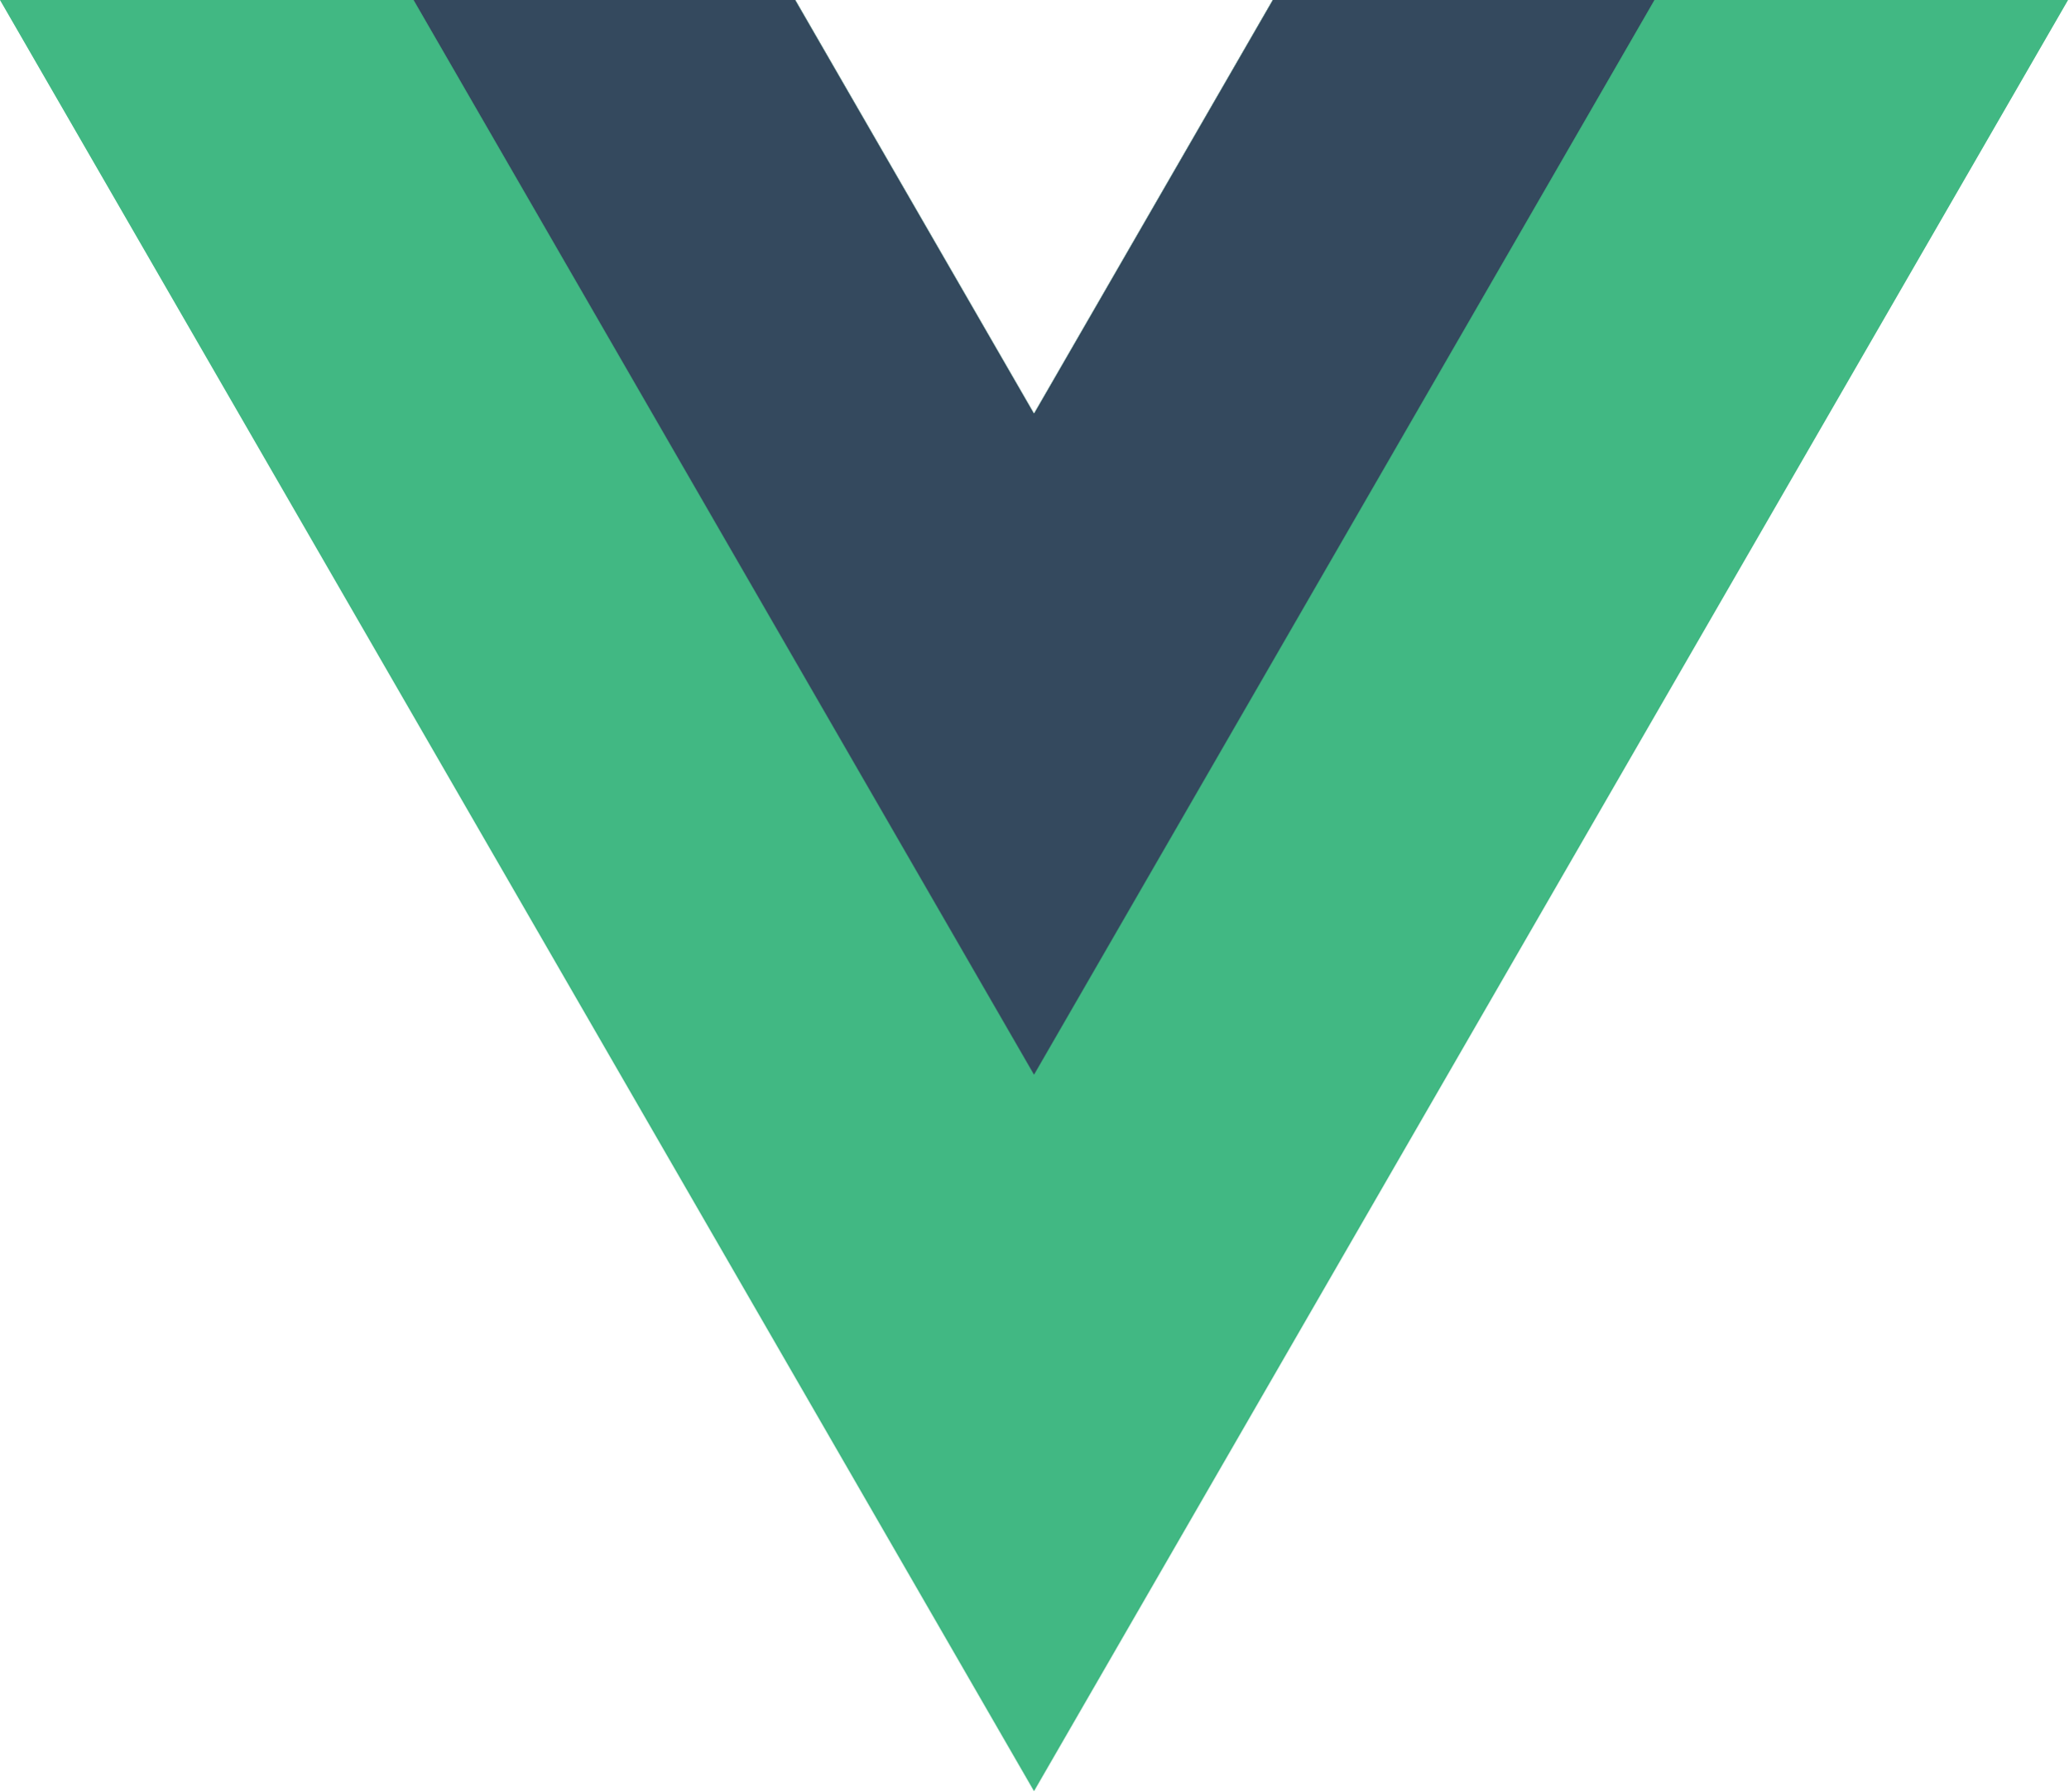
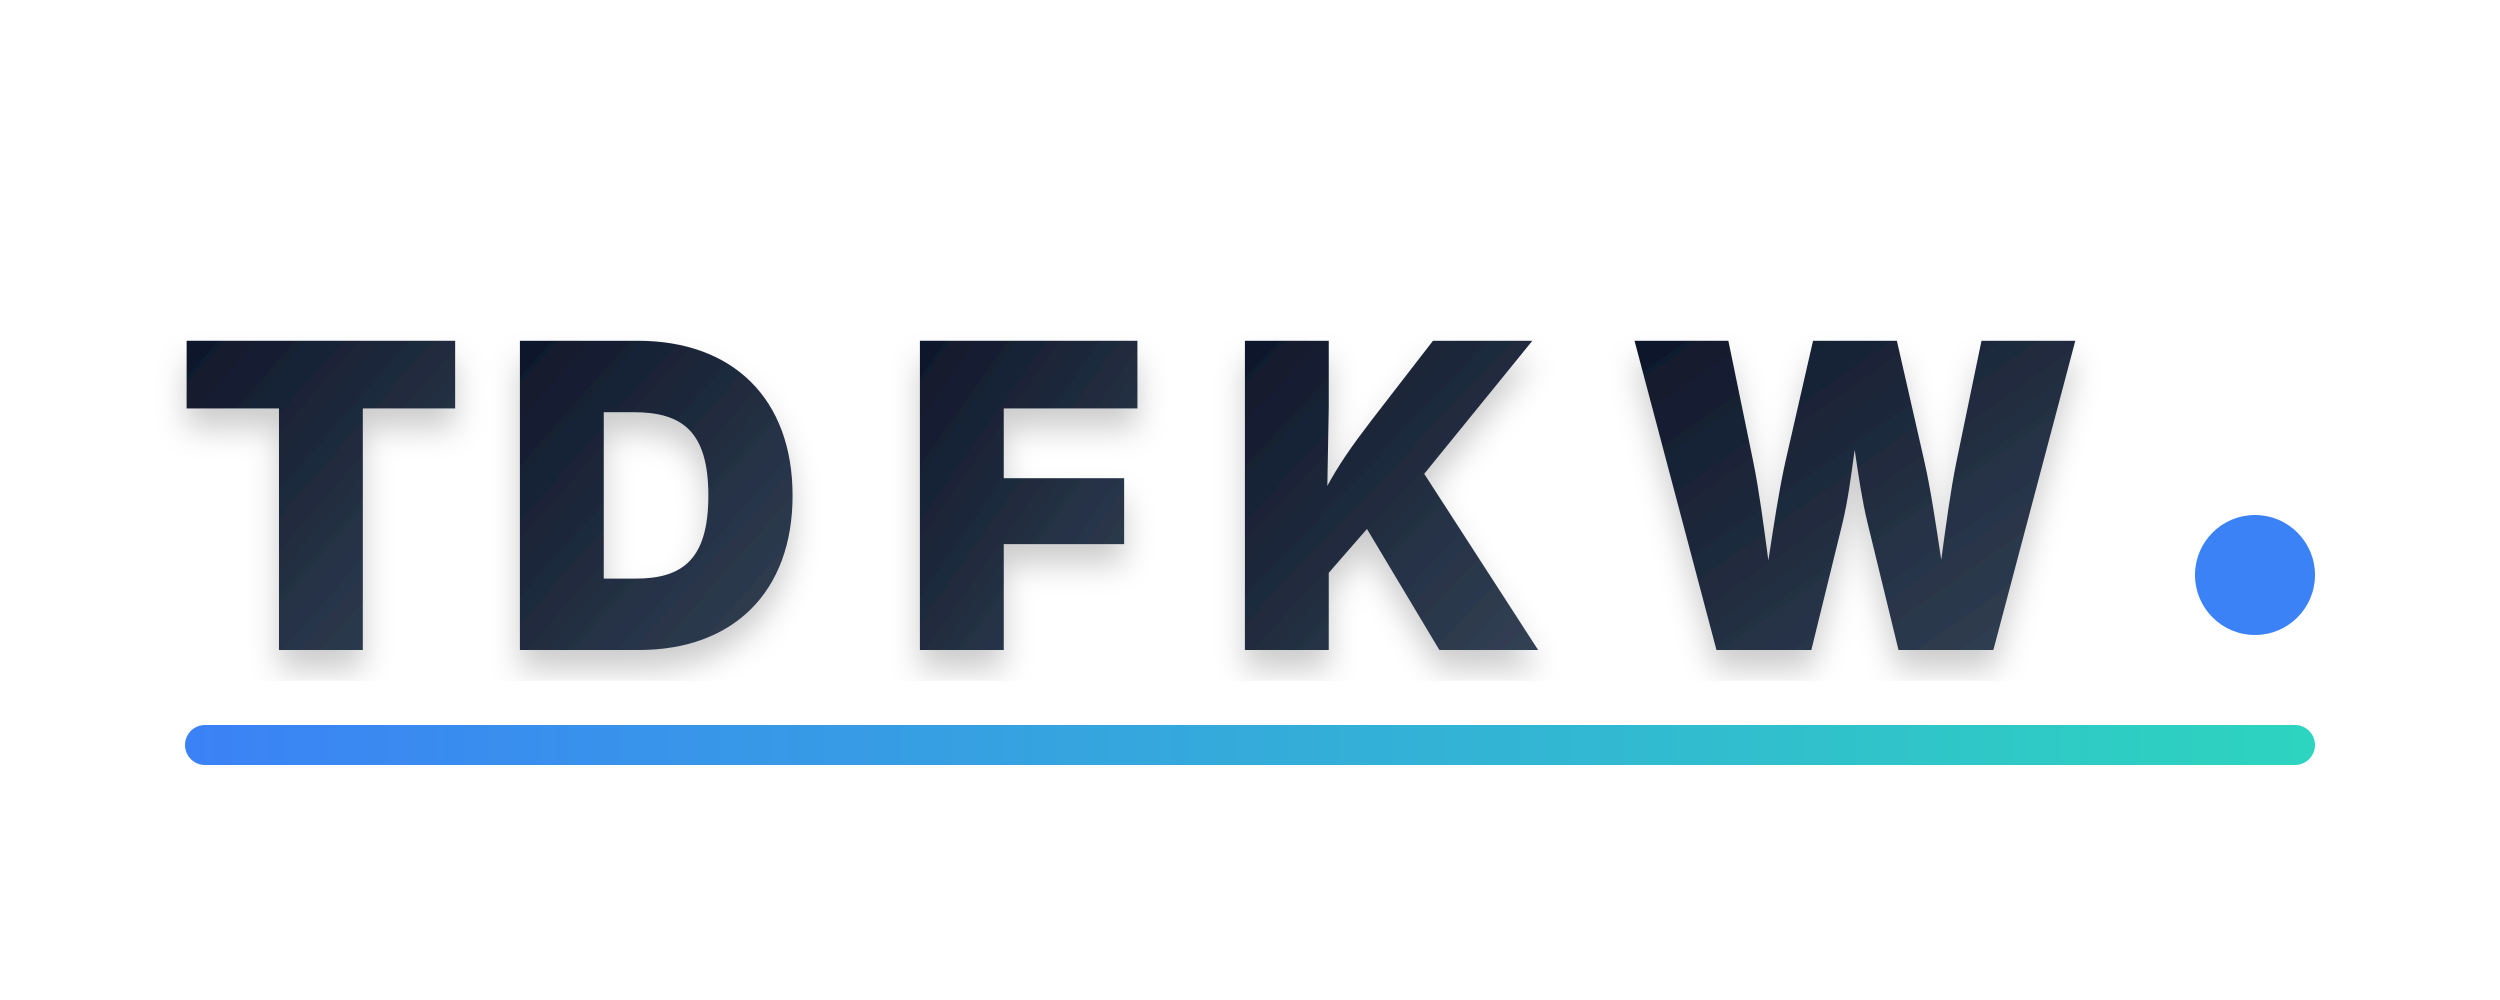
- <svg xmlns="http://www.w3.org/2000/svg" viewBox="0 0 261.76 226.69">
-   <path d="M161.096.001l-30.225 52.351L100.647.001H-.005l130.877 226.688L261.749.001z" fill="#41b883" />
-   <path d="M161.096.001l-30.225 52.351L100.647.001H52.346l78.526 136.01L209.398.001z" fill="#34495e" />
+ <svg xmlns="http://www.w3.org/2000/svg" id="logo-svg" width="500" height="200" viewBox="0 0 500 200">
+   <defs>
+     <linearGradient id="brandGradient" x1="0%" y1="0%" x2="100%" y2="100%">
+       <stop offset="0%" style="stop-color:#0f172a;stop-opacity:1" />
+       <stop offset="100%" style="stop-color:#334155;stop-opacity:1" />
+     </linearGradient>
+     <linearGradient id="accentGradient" x1="0%" y1="0%" x2="100%" y2="0%">
+       <stop offset="0%" style="stop-color:#3b82f6;stop-opacity:1" />
+       <stop offset="100%" style="stop-color:#2dd4bf;stop-opacity:1" />
+     </linearGradient>
+     <filter id="shadow" x="-10%" y="-10%" width="120%" height="120%">
+       <feDropShadow dx="0" dy="4" stdDeviation="3" flood-opacity="0.2" />
+     </filter>
+   </defs>
+   <rect width="500" height="200" fill="transparent" />
+   <g filter="url(#shadow)" font-family="'Inter', sans-serif" font-weight="900" font-size="85" letter-spacing="-4">
+     <text x="35" y="130" fill="url(#brandGradient)">T</text>
+     <text x="100" y="130" fill="url(#brandGradient)">D</text>
+     <text x="180" y="130" fill="url(#brandGradient)">F</text>
+     <text x="245" y="130" fill="url(#brandGradient)">K</text>
+     <text x="325" y="130" fill="url(#brandGradient)">W</text>
+   </g>
+   <rect x="37" y="145" width="426" height="8" rx="4" fill="url(#accentGradient)" />
+   <circle cx="451" cy="115" r="12" fill="#3b82f6" />
</svg>
